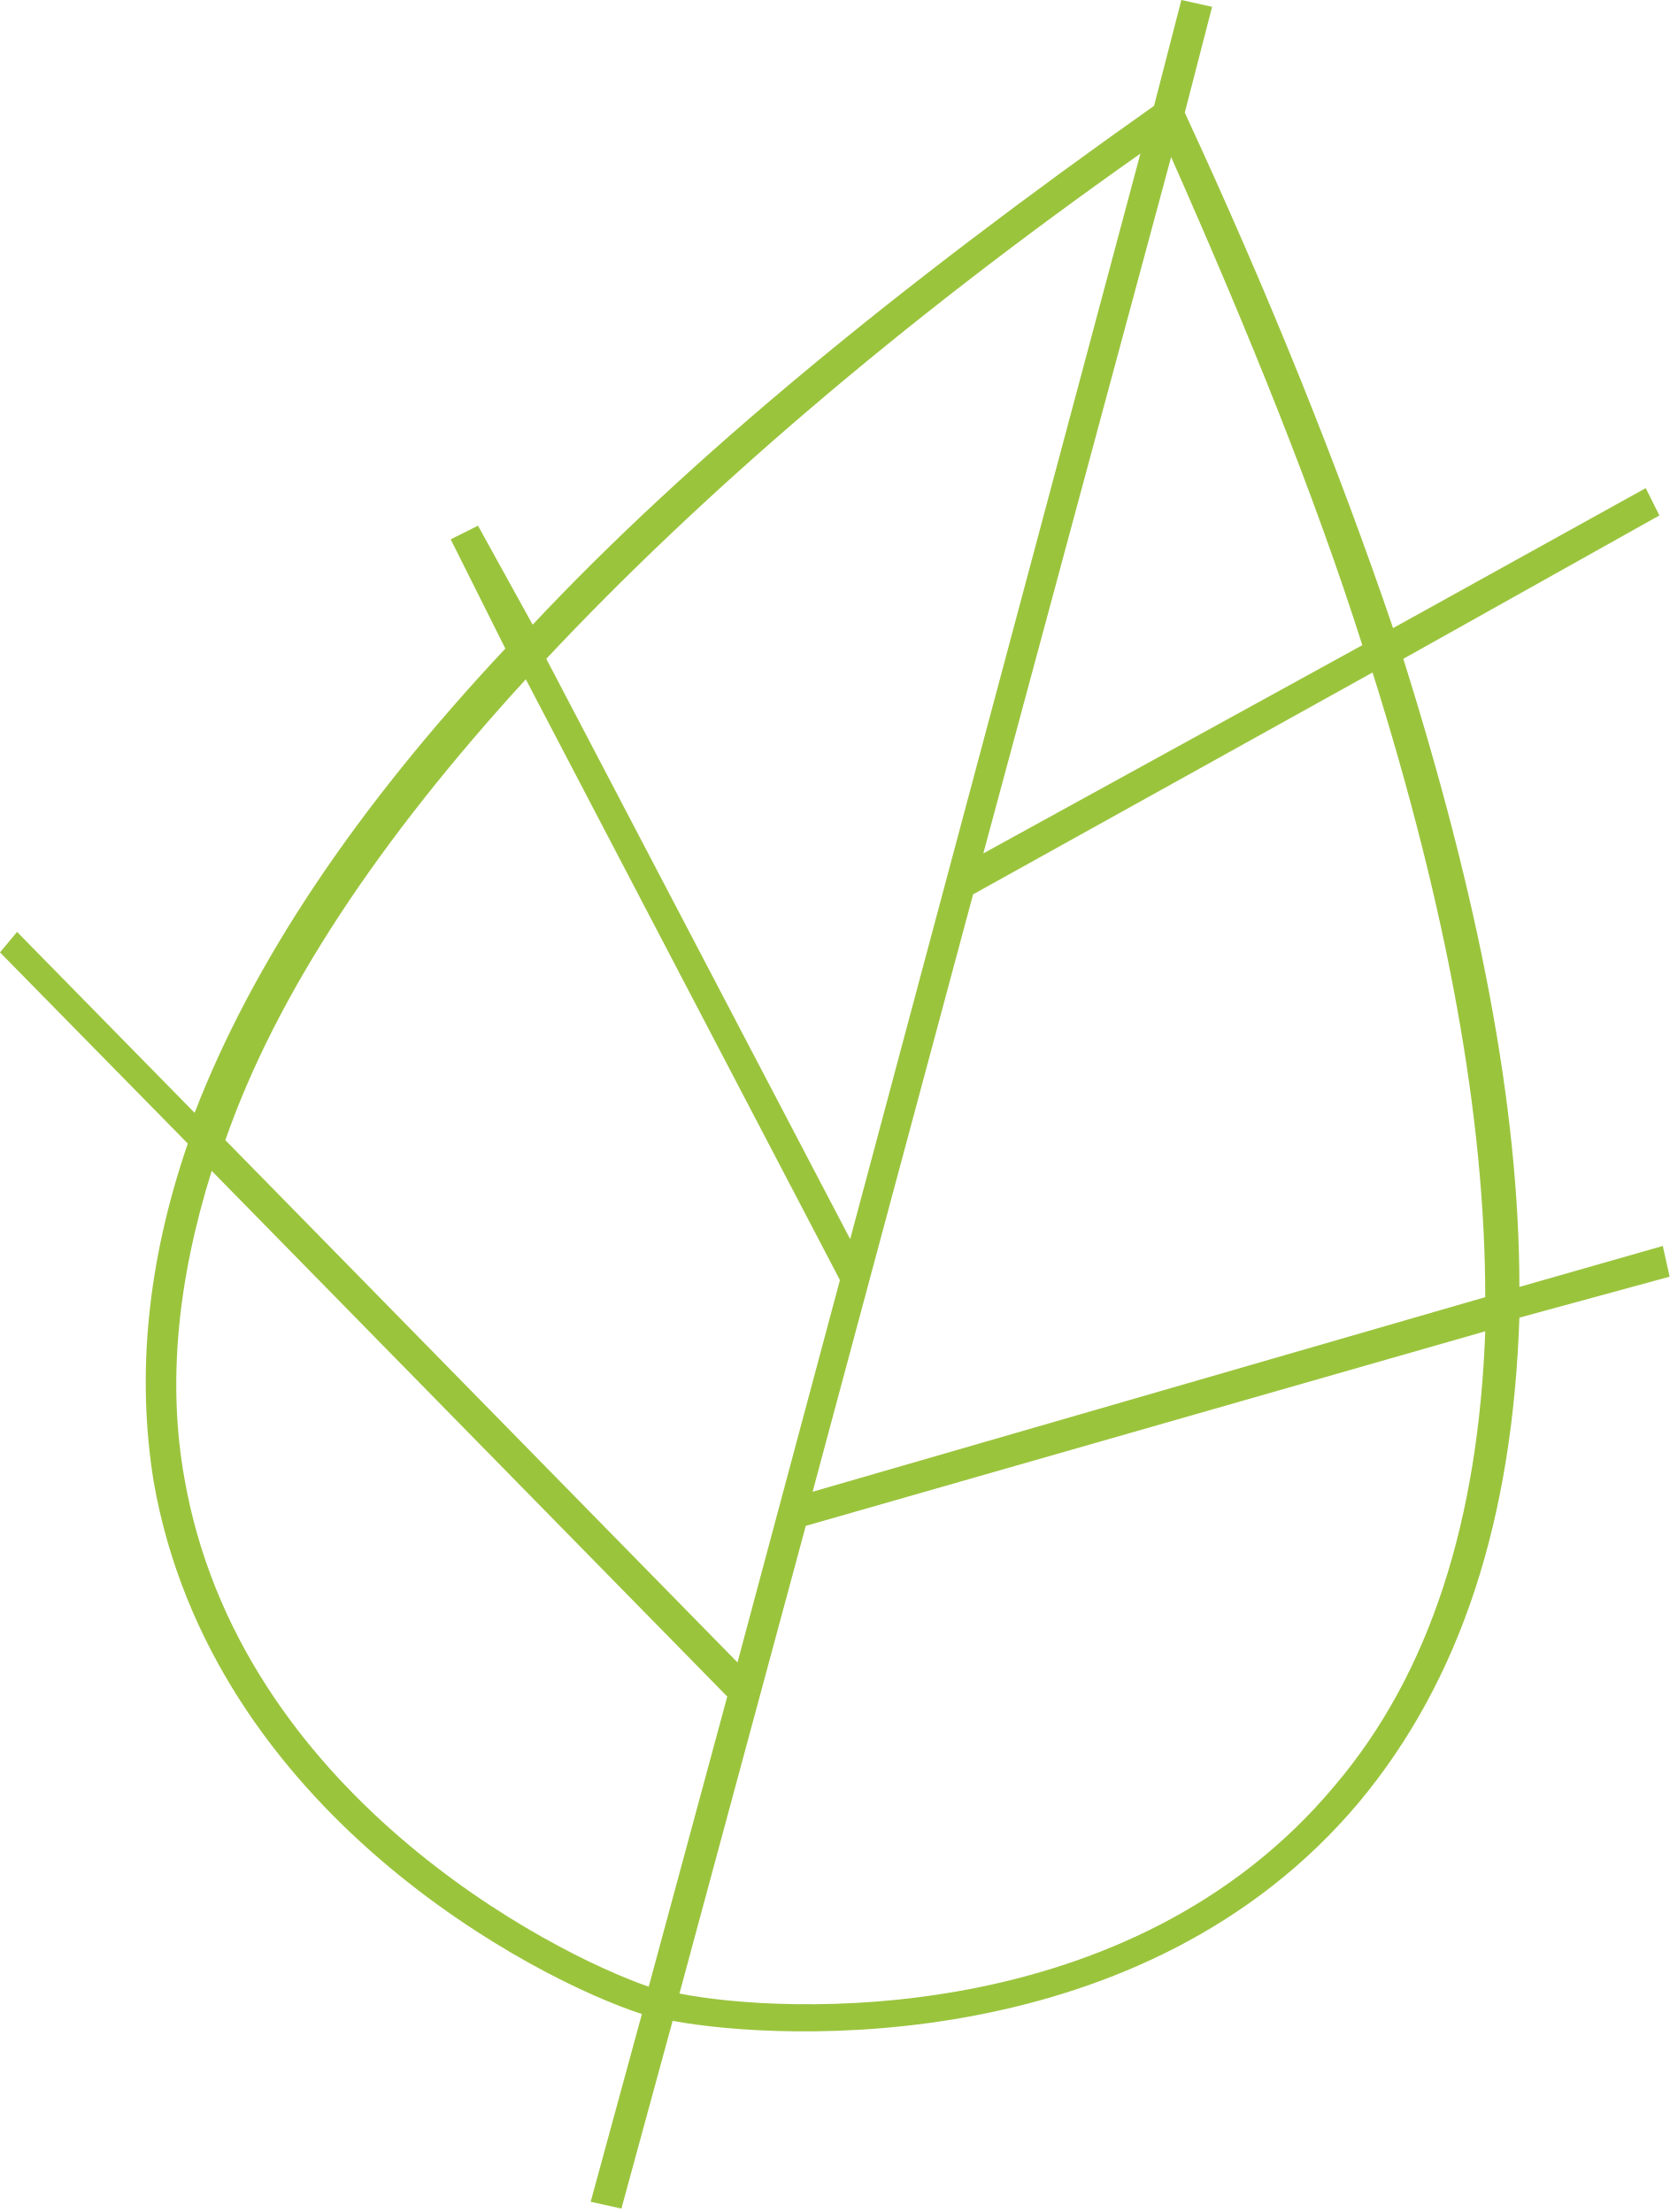
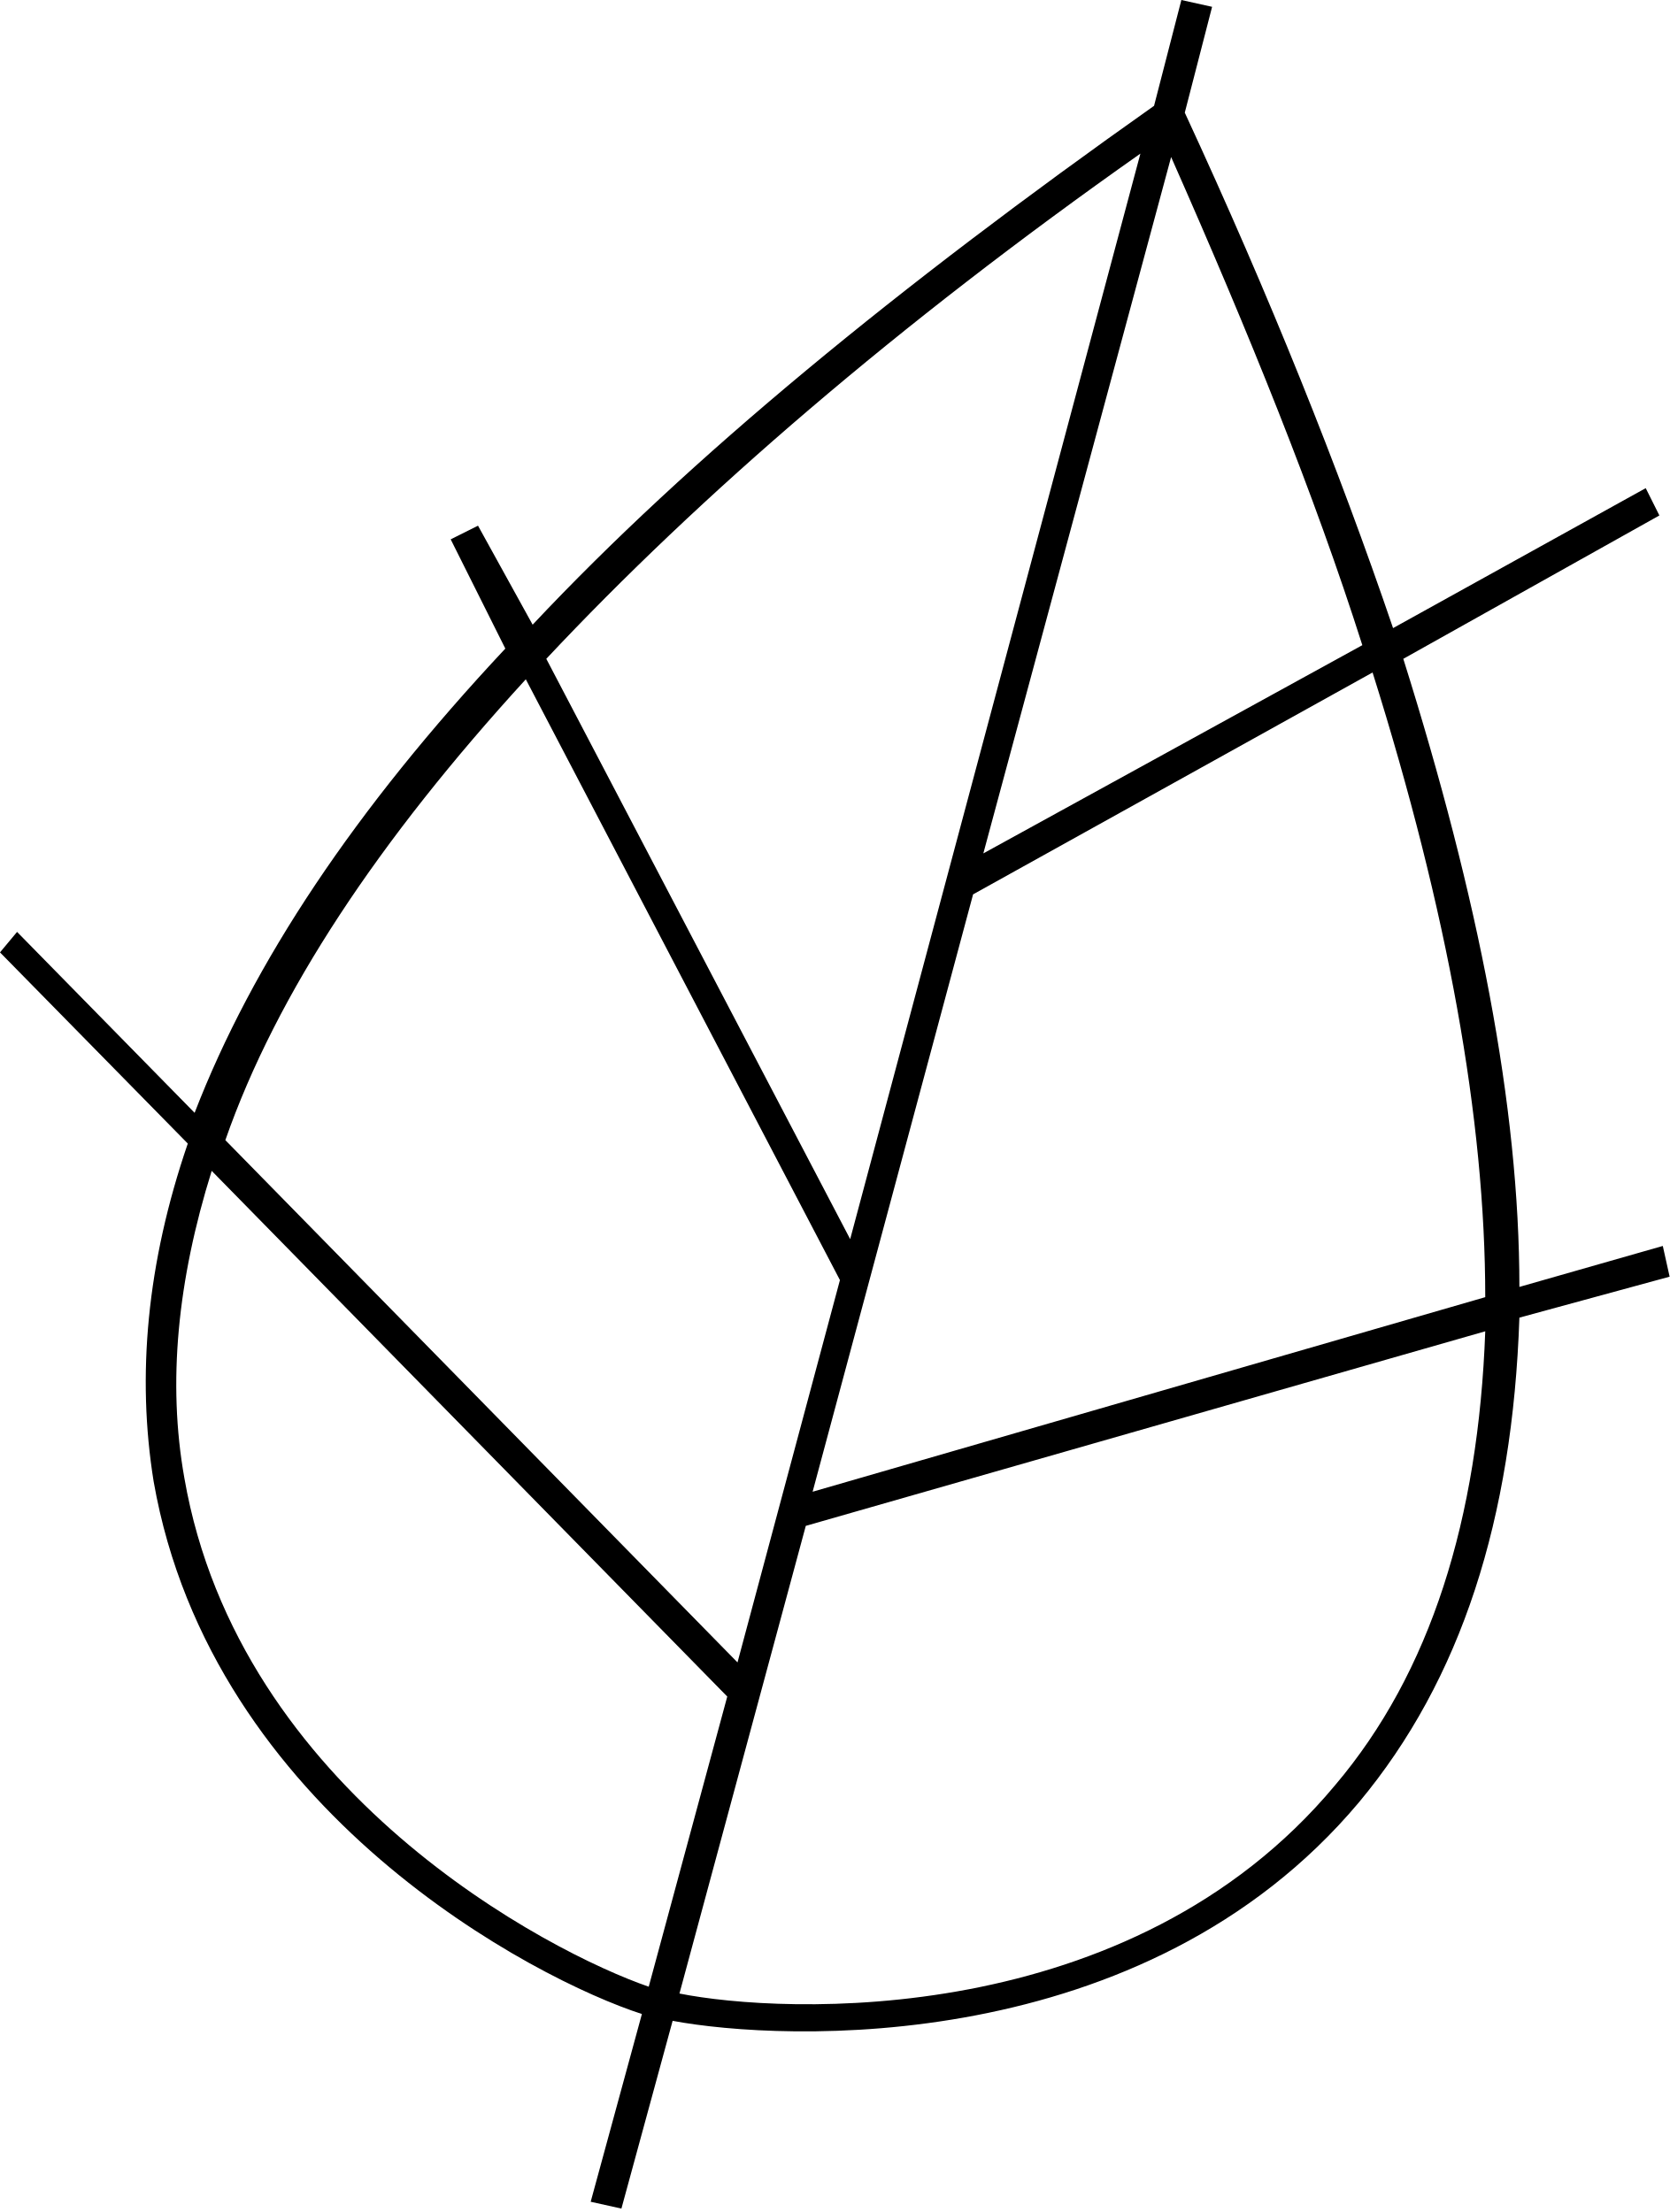
<svg xmlns="http://www.w3.org/2000/svg" version="1.1" id="Ebene_1" x="0px" y="0px" viewBox="0 0 48.9 64.8" style="enable-background:new 0 0 48.9 64.8;" xml:space="preserve">
-   <style type="text/css">
- 	.st0{fill:#9BC43D;}
- </style>
  <g>
    <path class="st0" d="M39.1,52.3c-6,7.2-16.2,6.7-19.2,6.1l3.7-13.7l0,0L43.5,39C43.3,44.5,41.9,49,39.1,52.3 M5.4,43.3   c-0.5-2.8-0.2-5.8,0.8-9l15.1,15.4L19,58.2C16.1,57.2,7,52.5,5.4,43.3 M15.4,19.9l9.2,17.6l-3,11.2l-15-15.3   C8.1,29.1,11.1,24.6,15.4,19.9 M33.4,4.5l-8.5,31.8l-8.9-17C20.5,14.5,26.3,9.5,33.4,4.5 M39.9,18.9l-11.1,6.1l5.5-20.4   C36.6,9.8,38.5,14.5,39.9,18.9 M43.5,38l-19.7,5.7l4.7-17.5l11.7-6.5C42.4,26.7,43.5,32.8,43.5,38 M48.9,37.4l-0.2-0.9l-4.2,1.2   c0-5.3-1.2-11.4-3.4-18.4l7.5-4.2l-0.4-0.8l-7.4,4.1c-1.6-4.7-3.6-9.7-6.1-15.1l0.8-3.1L34.6,0l-0.8,3.1   c-7.5,5.3-13.6,10.3-18.2,15.2L14,15.4l-0.8,0.4l1.6,3.2c-4.4,4.7-7.4,9.2-9.1,13.6l-5.2-5.3L0,27.9l5.5,5.6   C4.3,37,4,40.3,4.5,43.4C6.2,53.1,15.7,58,18.8,59l-1.5,5.5l0.9,0.2l1.5-5.5c3.2,0.6,13.8,1.1,20.1-6.4c3-3.6,4.5-8.3,4.7-14.2   L48.9,37.4z" />
  </g>
</svg>
